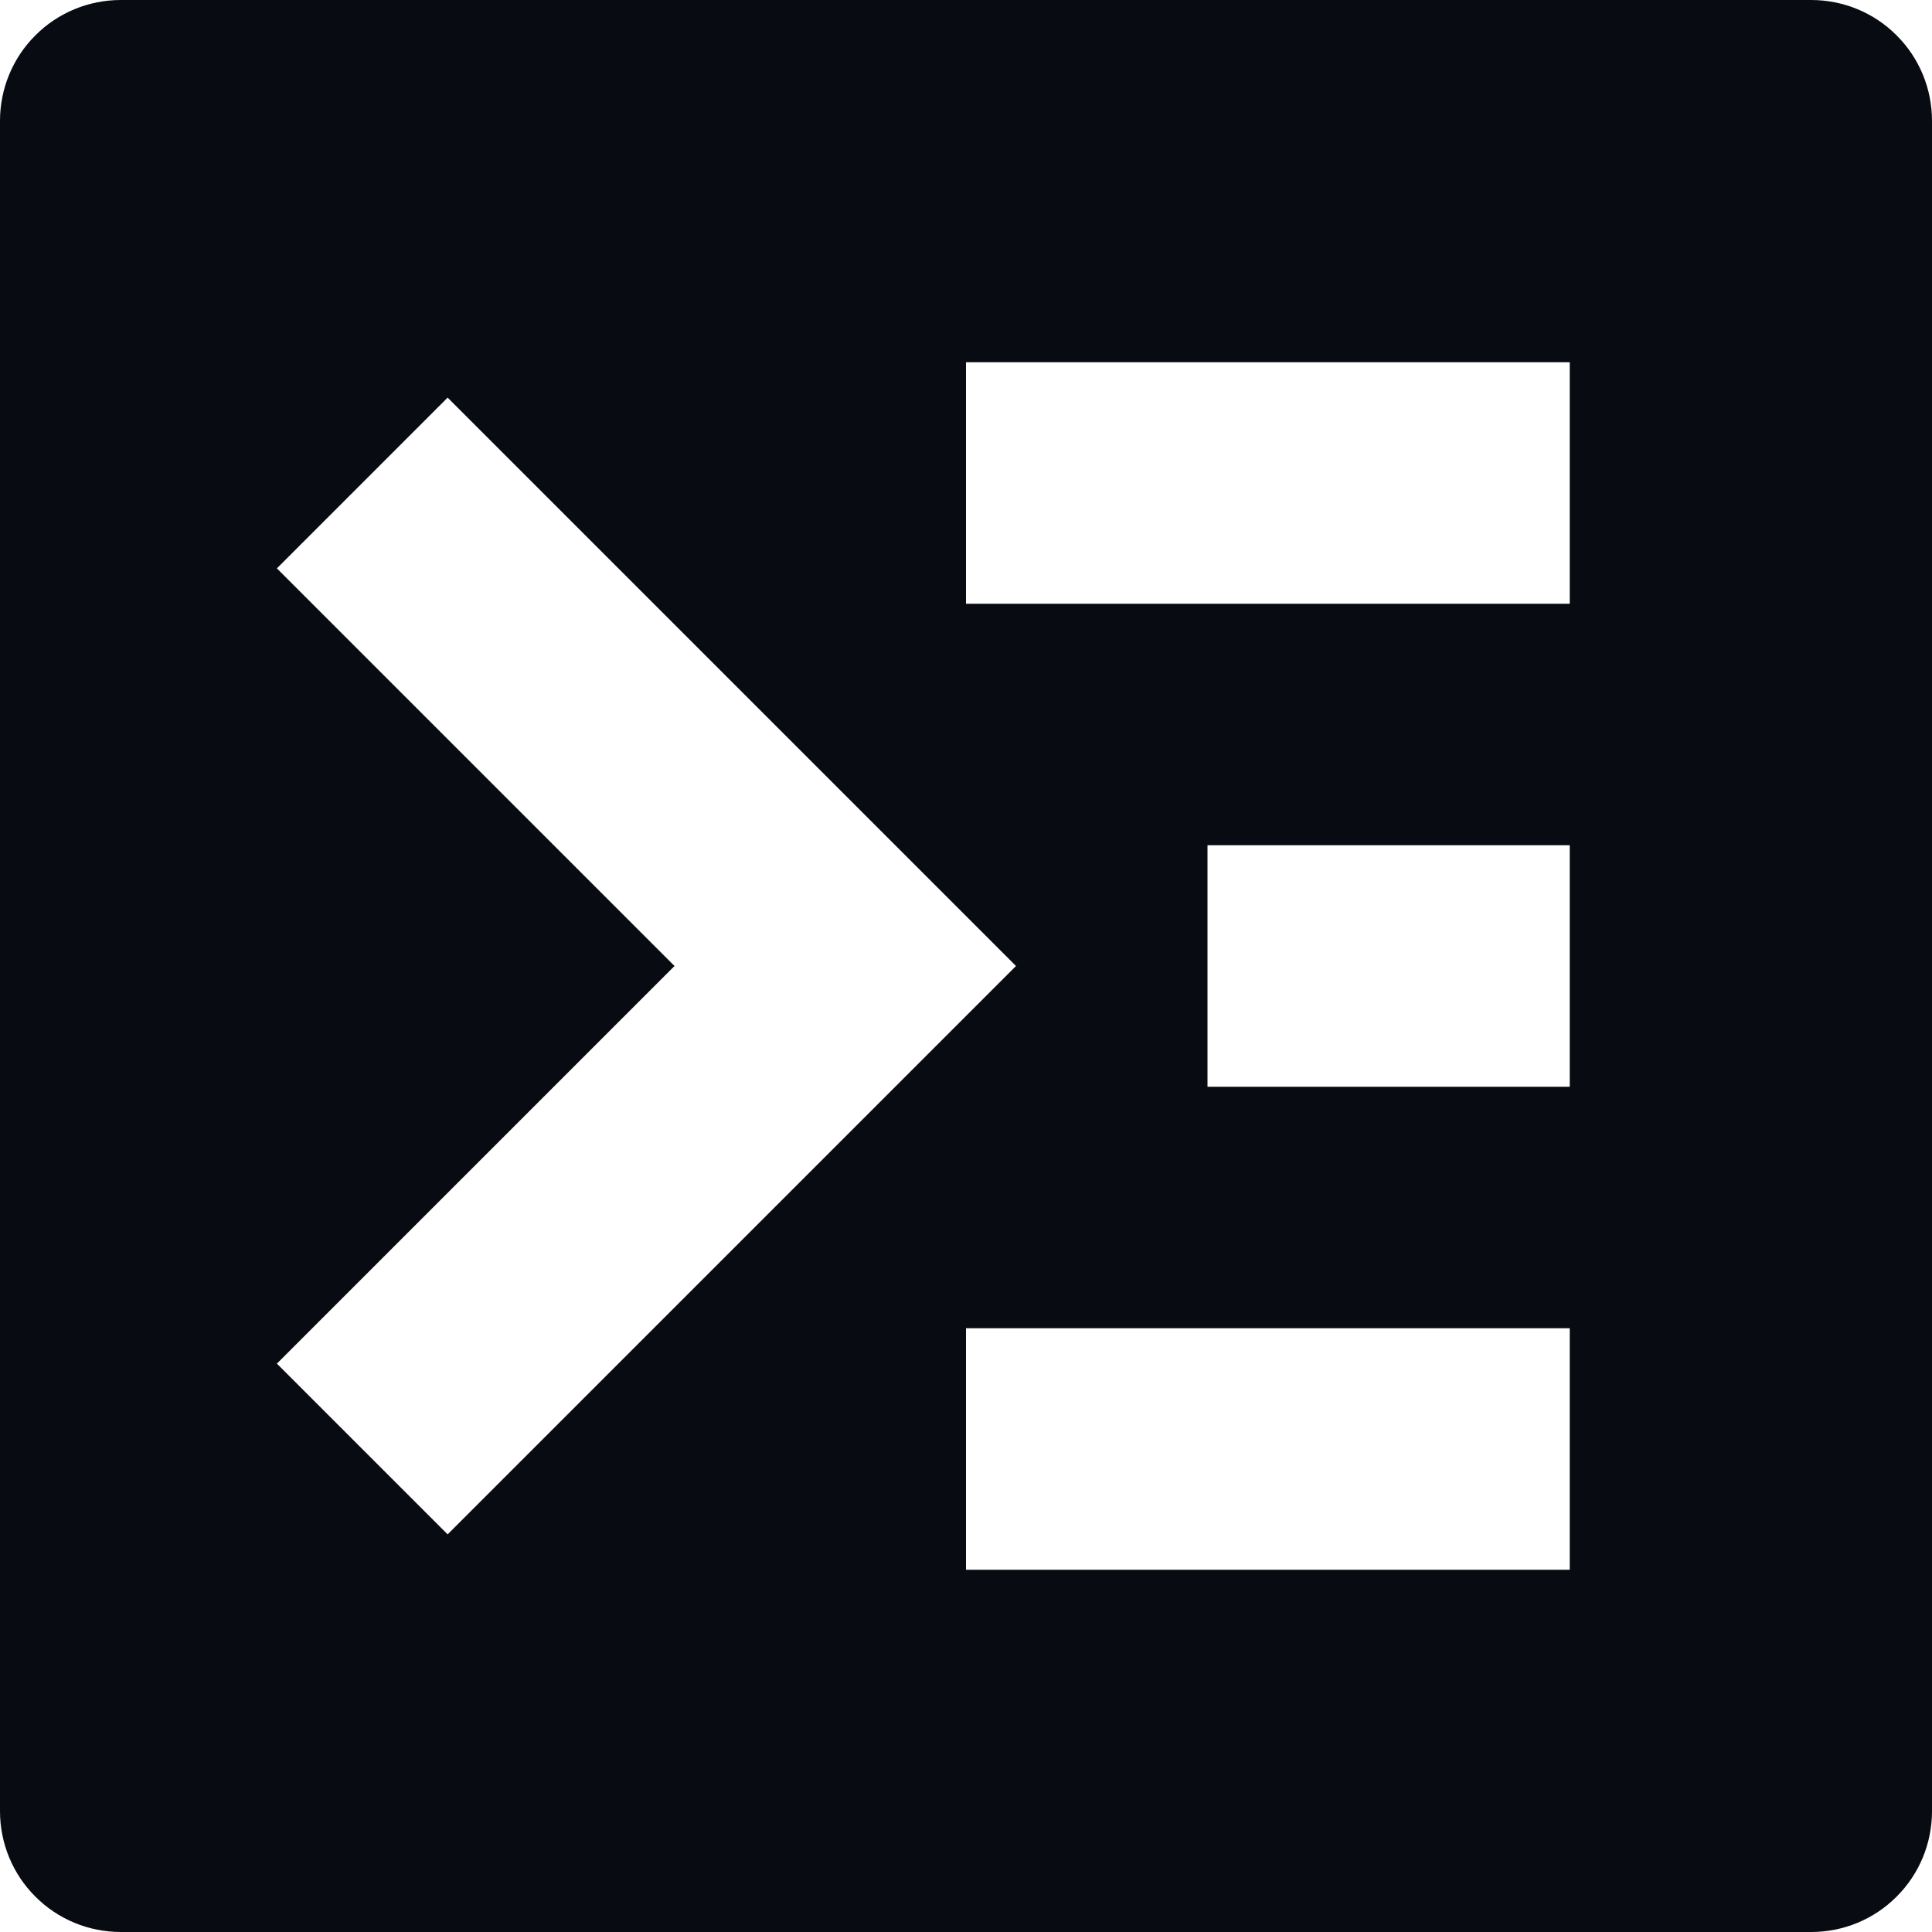
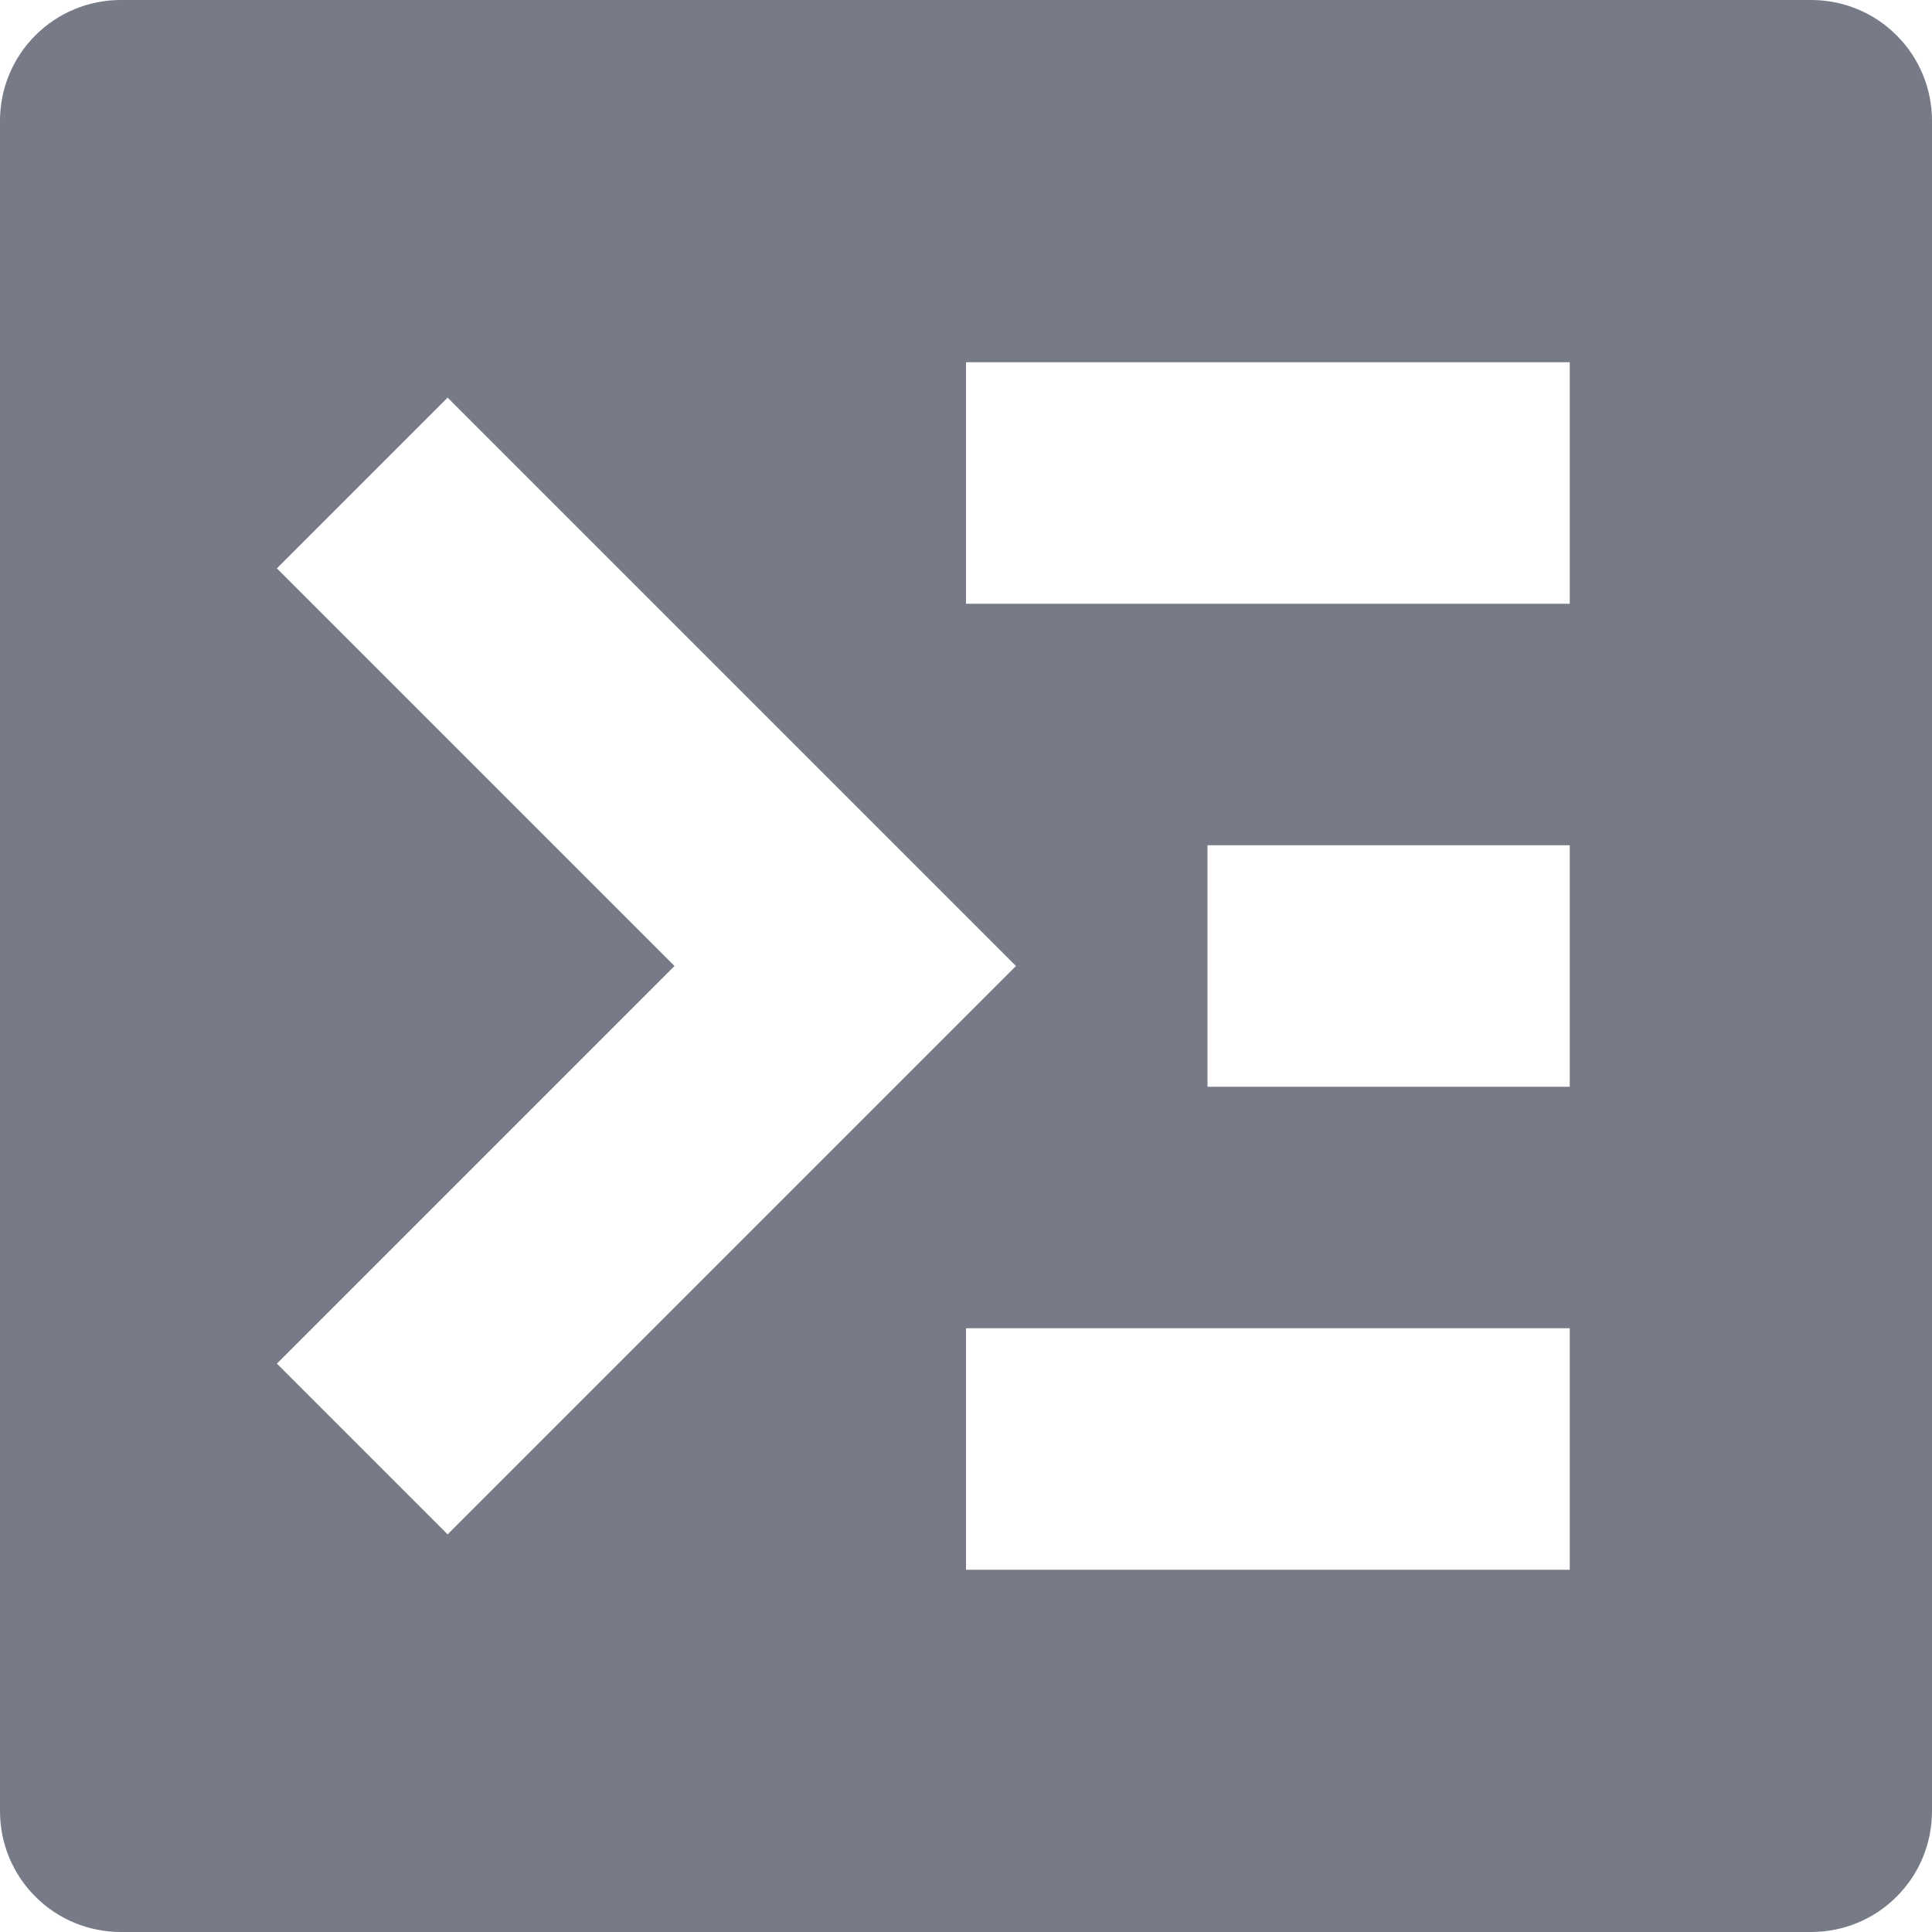
<svg xmlns="http://www.w3.org/2000/svg" width="16" height="16" viewBox="0 0 16 16" fill="none">
-   <path d="M15 0H1C0.735 0 0.48 0.105 0.293 0.293C0.105 0.48 0 0.735 0 1L0 15C0 15.265 0.105 15.52 0.293 15.707C0.48 15.895 0.735 16 1 16H15C15.265 16 15.52 15.895 15.707 15.707C15.895 15.52 16 15.265 16 15V1C16 0.735 15.895 0.48 15.707 0.293C15.52 0.105 15.265 0 15 0V0ZM2.293 11.293L5.586 8L2.293 4.707L3.707 3.293L8.414 8L3.707 12.707L2.293 11.293ZM13 13H8V11H13V13ZM13 9H10V7H13V9ZM13 5H8V3H13V5Z" fill="#080B11" />
+   <path d="M15 0H1C0.735 0 0.48 0.105 0.293 0.293C0.105 0.48 0 0.735 0 1L0 15C0 15.265 0.105 15.52 0.293 15.707C0.48 15.895 0.735 16 1 16H15C15.265 16 15.52 15.895 15.707 15.707C15.895 15.52 16 15.265 16 15V1C16 0.735 15.895 0.48 15.707 0.293C15.52 0.105 15.265 0 15 0V0ZM2.293 11.293L5.586 8L2.293 4.707L3.707 3.293L8.414 8L3.707 12.707L2.293 11.293ZM13 13H8V11H13V13ZM13 9H10V7H13V9ZM13 5H8V3H13V5Z" fill="#767B87" />
</svg>
